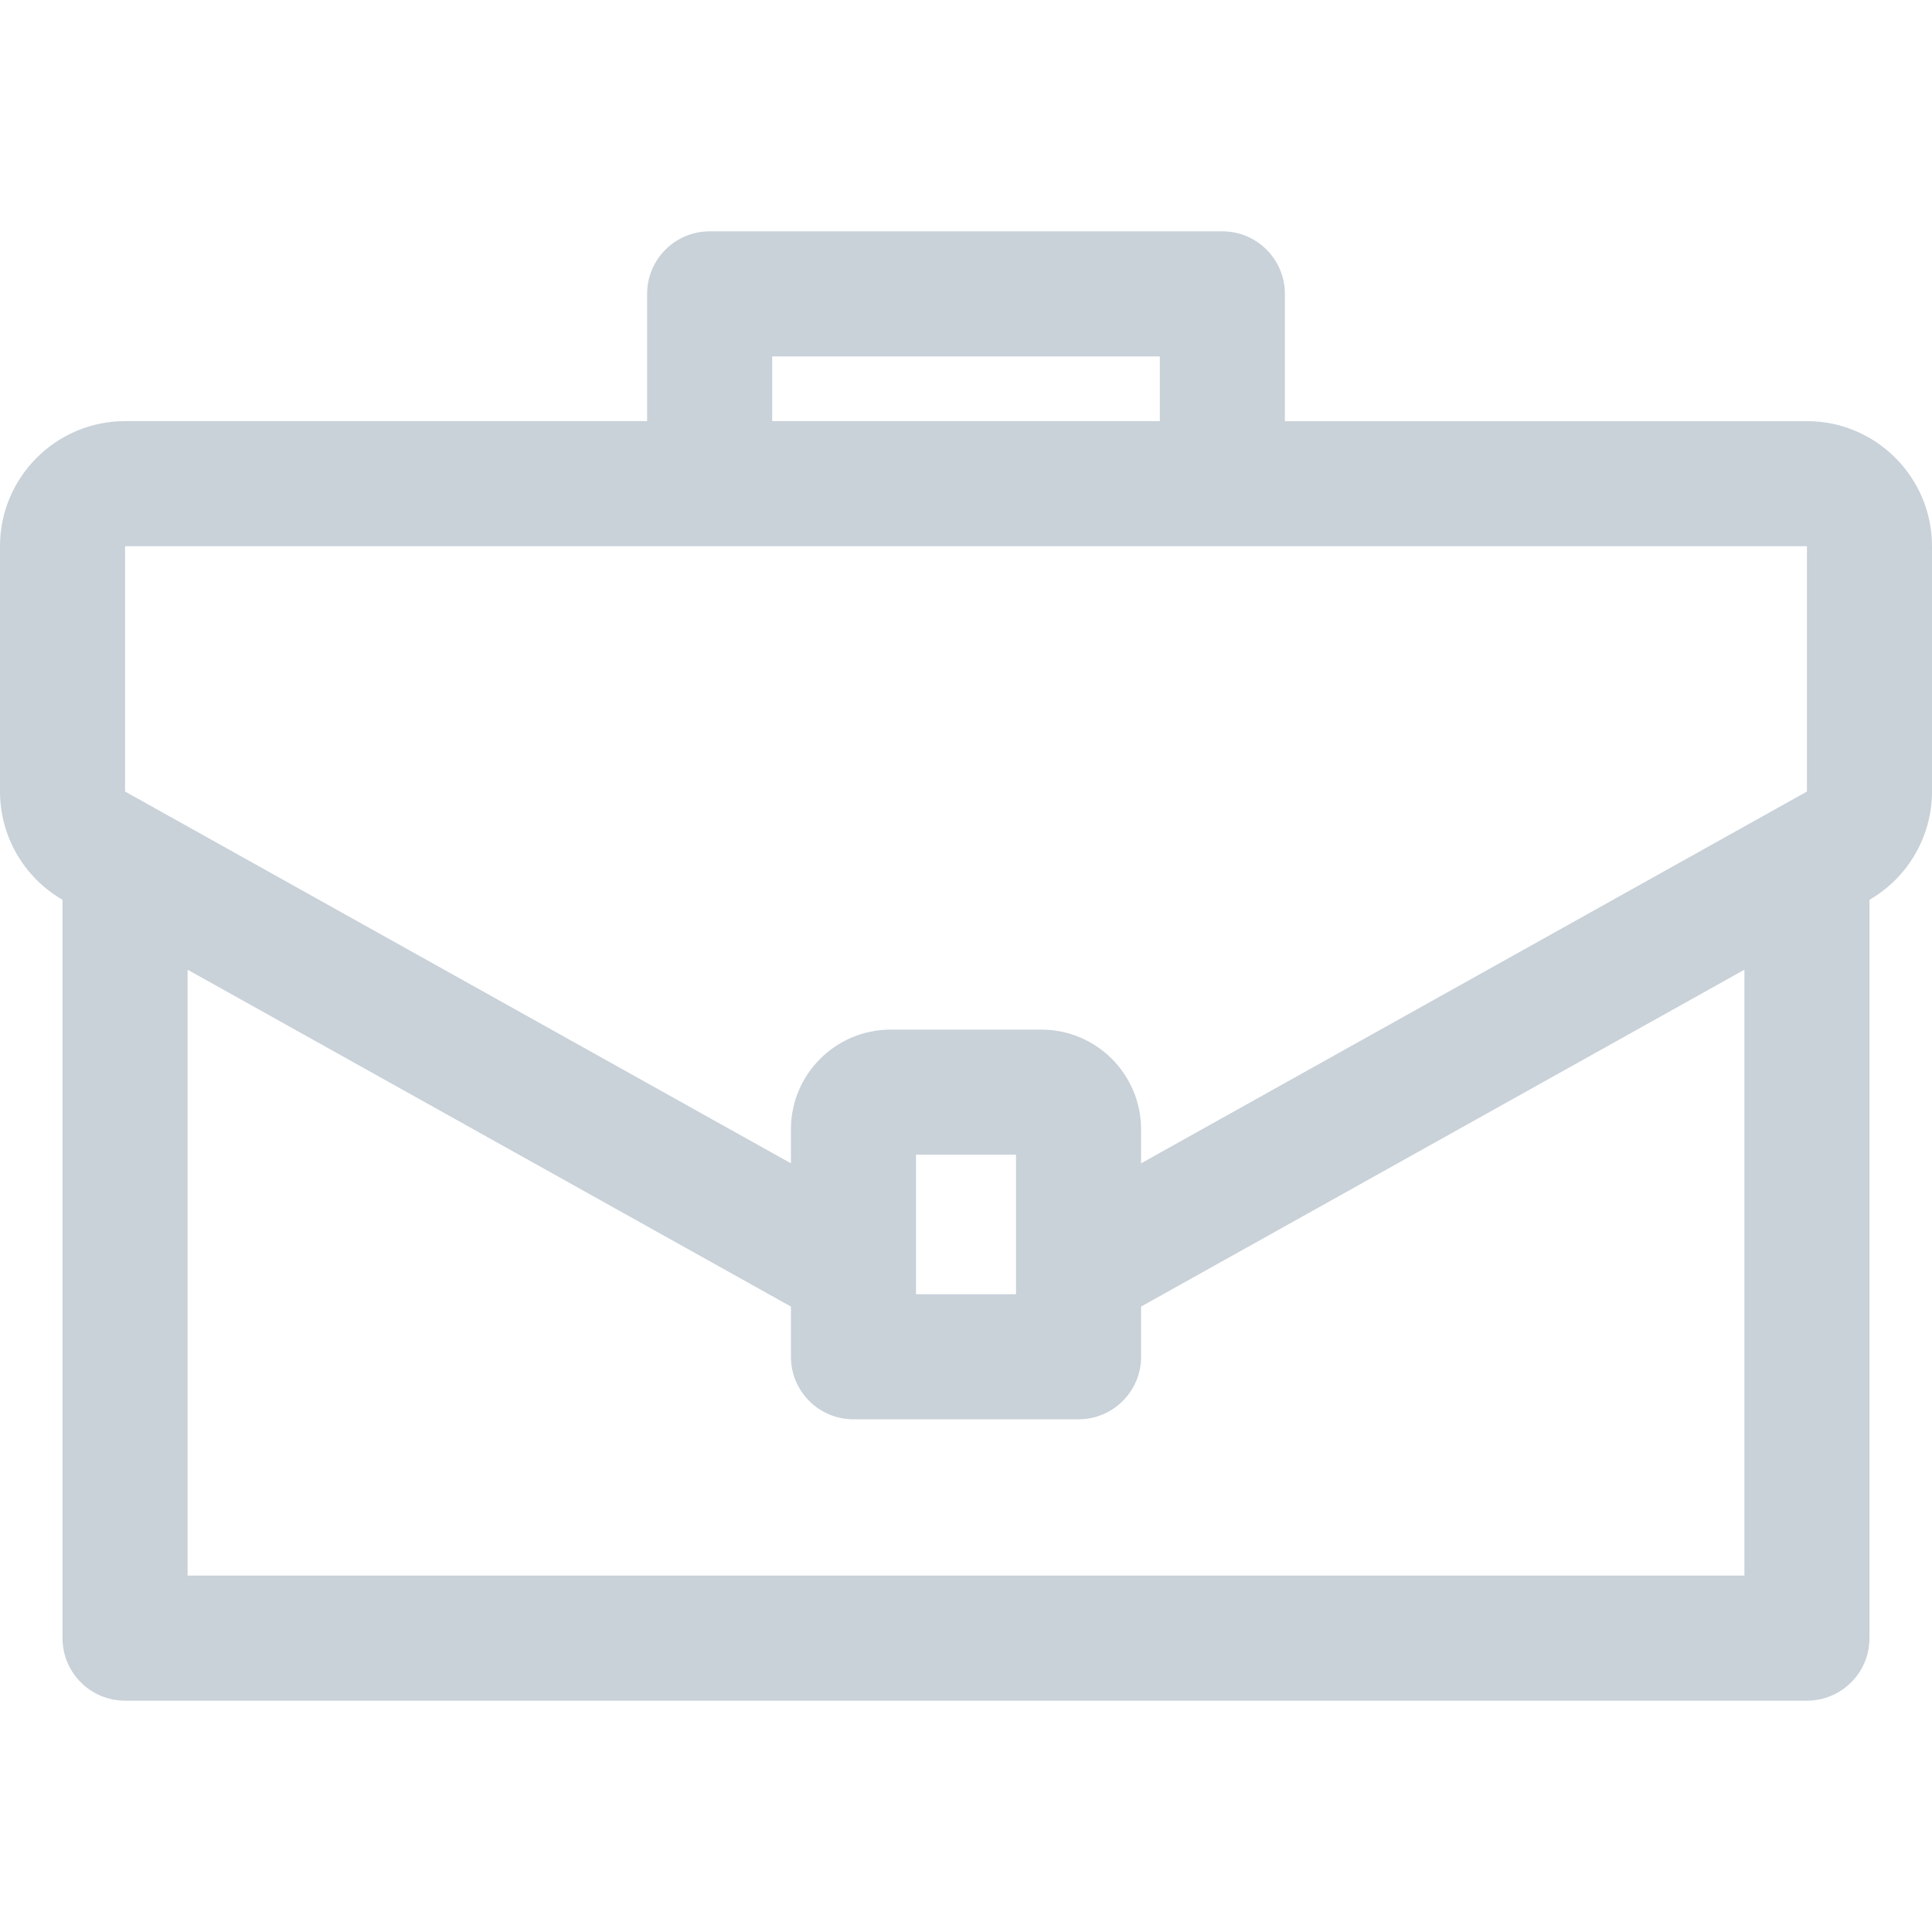
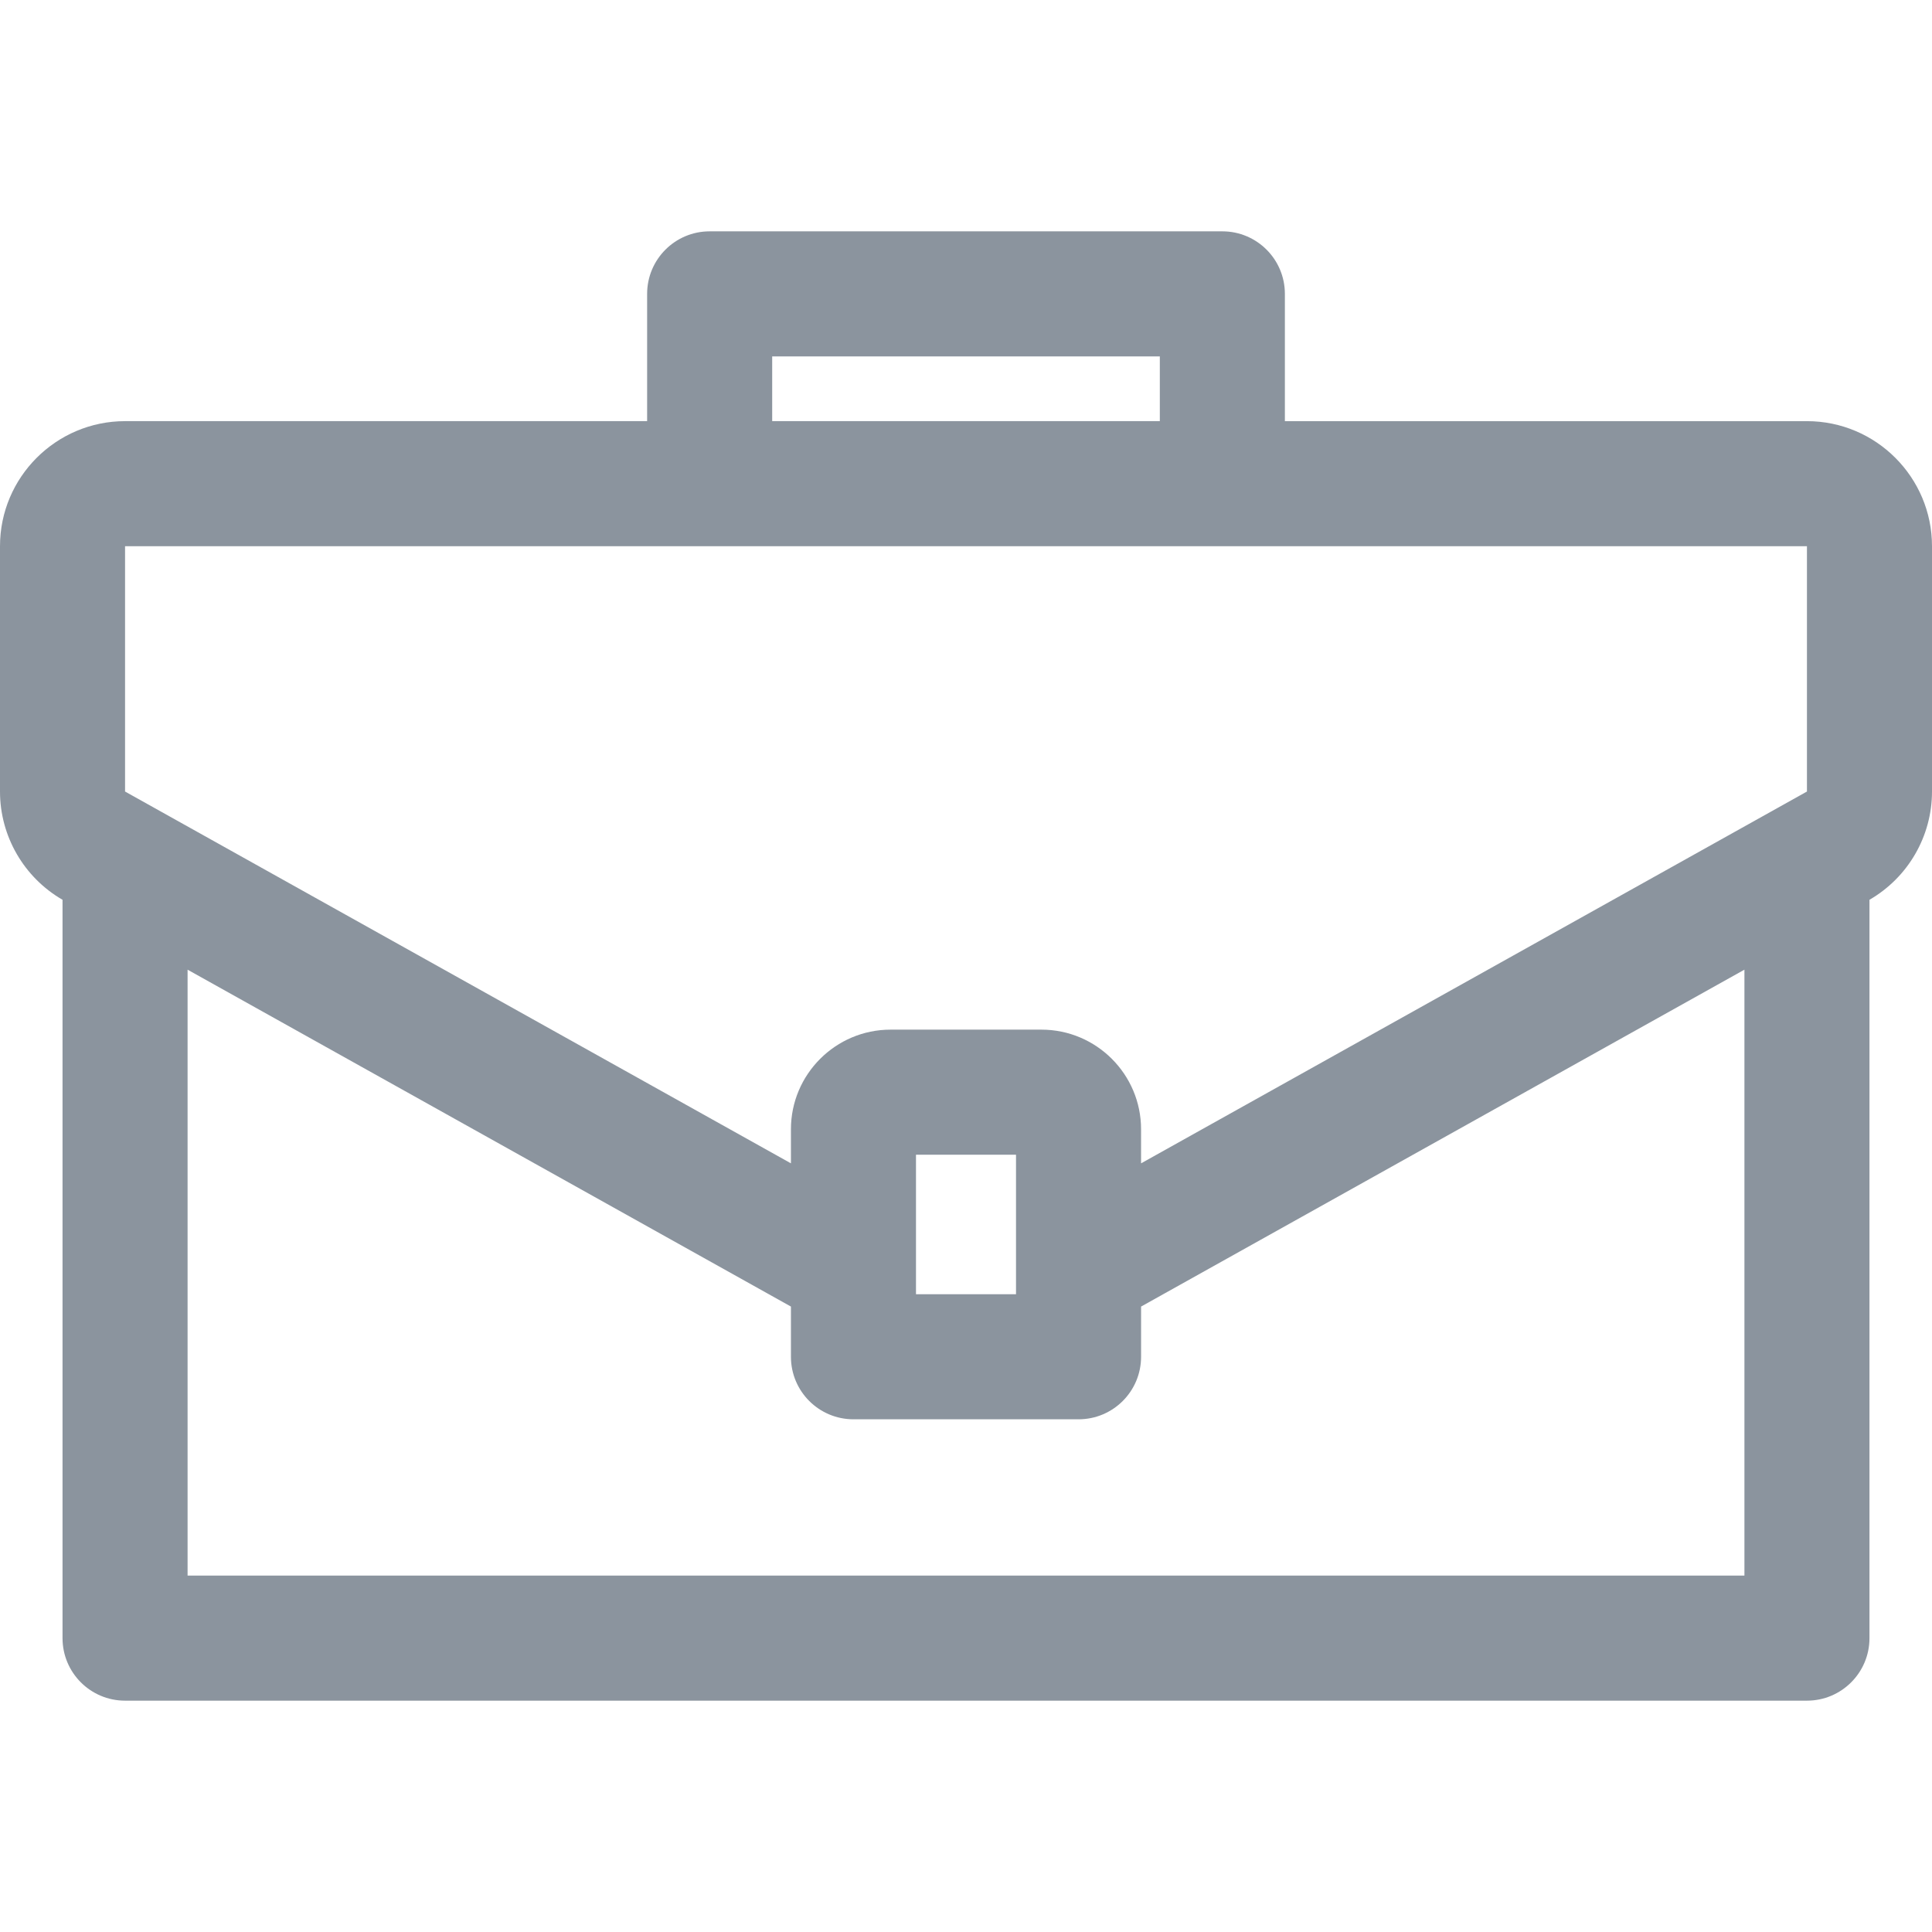
- <svg xmlns="http://www.w3.org/2000/svg" fill="#c9d1d9" height="800px" width="800px" version="1.1" id="Layer_1" viewBox="0 0 511.999 511.999" xml:space="preserve">
+ <svg xmlns="http://www.w3.org/2000/svg" fill="#8b949e" height="800px" width="800px" version="1.1" id="Layer_1" viewBox="0 0 511.999 511.999" xml:space="preserve">
  <g>
    <g>
      <path d="M478.859,111.609H340.506V77.877c0-9.152-7.419-16.57-16.57-16.57H188.065c-9.152,0-16.57,7.419-16.57,16.57v33.731    H33.141C14.867,111.609,0,126.476,0,144.75v65.016c0,11.835,6.34,22.775,16.57,28.686v195.67c0,9.152,7.419,16.57,16.57,16.57    h445.719c9.152,0,16.57-7.419,16.57-16.57V238.45c10.23-5.909,16.57-16.849,16.57-28.686v-65.016    C512,126.476,497.133,111.609,478.859,111.609z M204.636,94.447h102.729v17.161H204.636V94.447z M462.289,417.55H49.711V256.974    l153.628,85.78l6.267,3.499v13.305c0,9.152,7.419,16.57,16.57,16.57h59.65h0.001c9.152,0,16.57-7.419,16.57-16.57v-13.304    l159.893-89.28V417.55z M242.745,342.989c0-14.838,0-4.151,0-36.983h26.509v36.983H242.745z M478.859,209.765    c-8.041,4.49-168.977,94.353-176.464,98.532v-9.027c0-14.56-11.845-26.405-26.405-26.405h-39.98    c-14.56,0-26.405,11.845-26.405,26.405v9.026c-4.947-2.763-174.298-97.322-176.464-98.532V144.75h445.718V209.765z" />
    </g>
  </g>
</svg>
